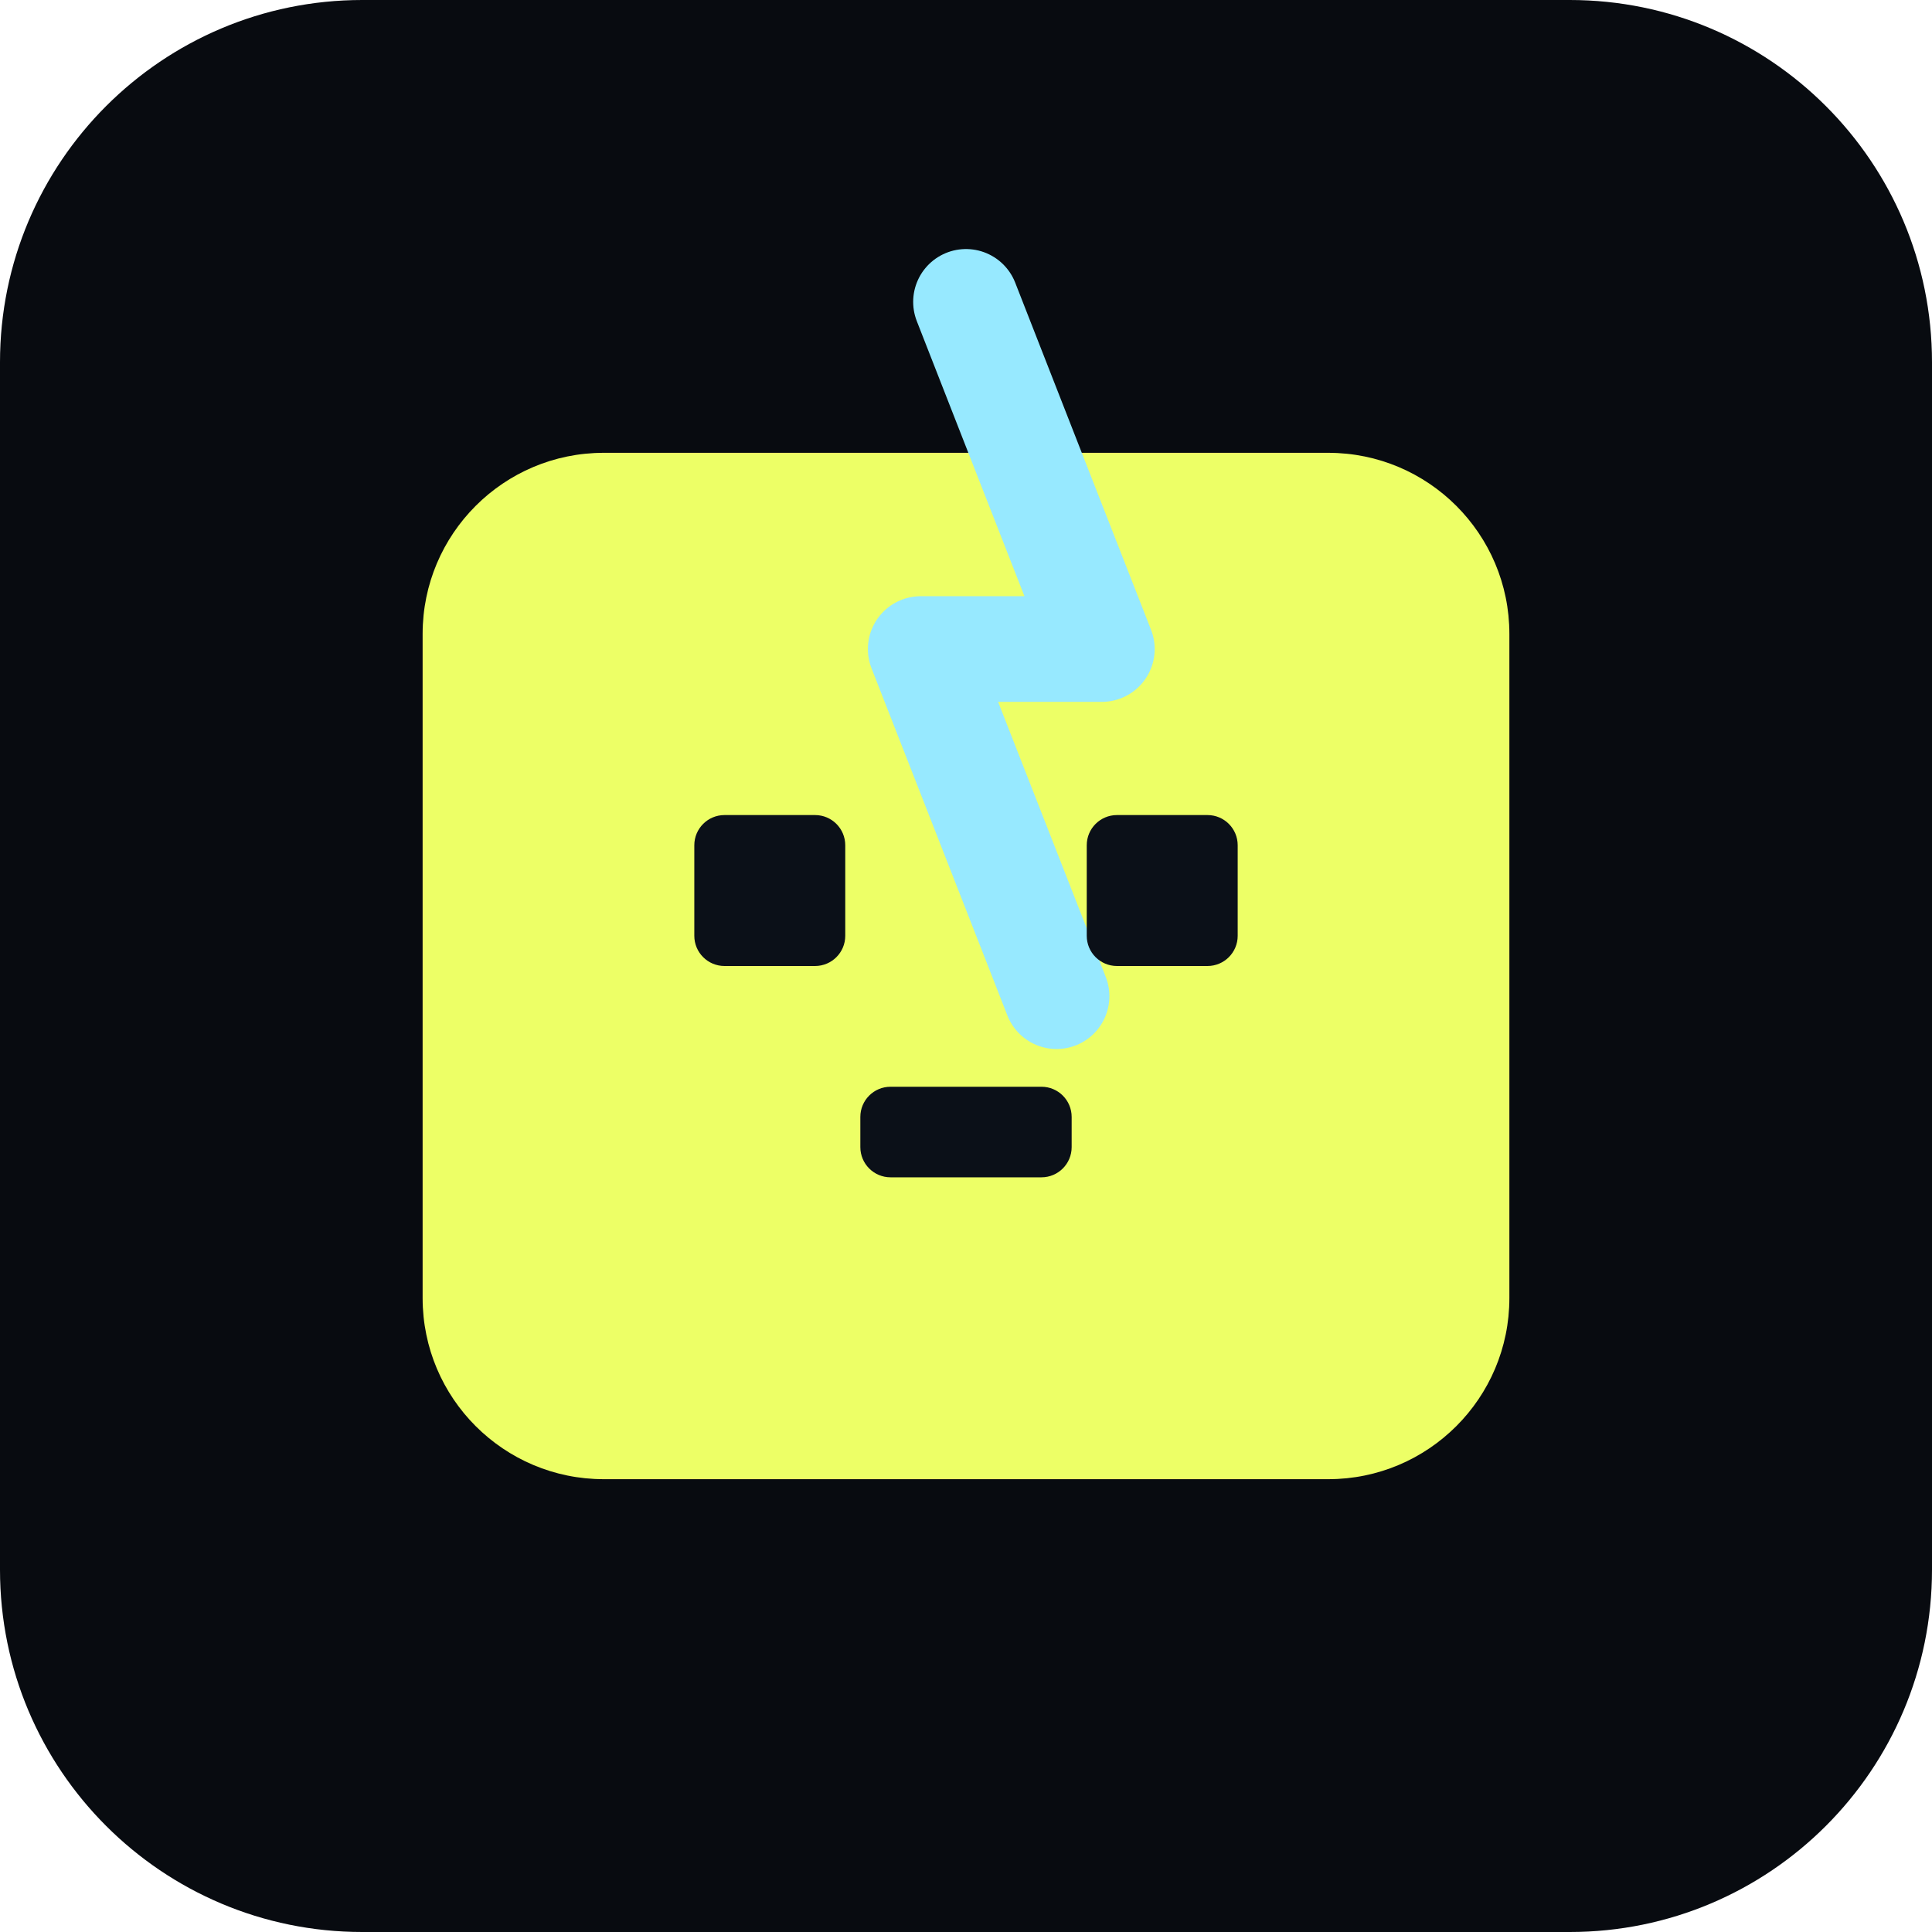
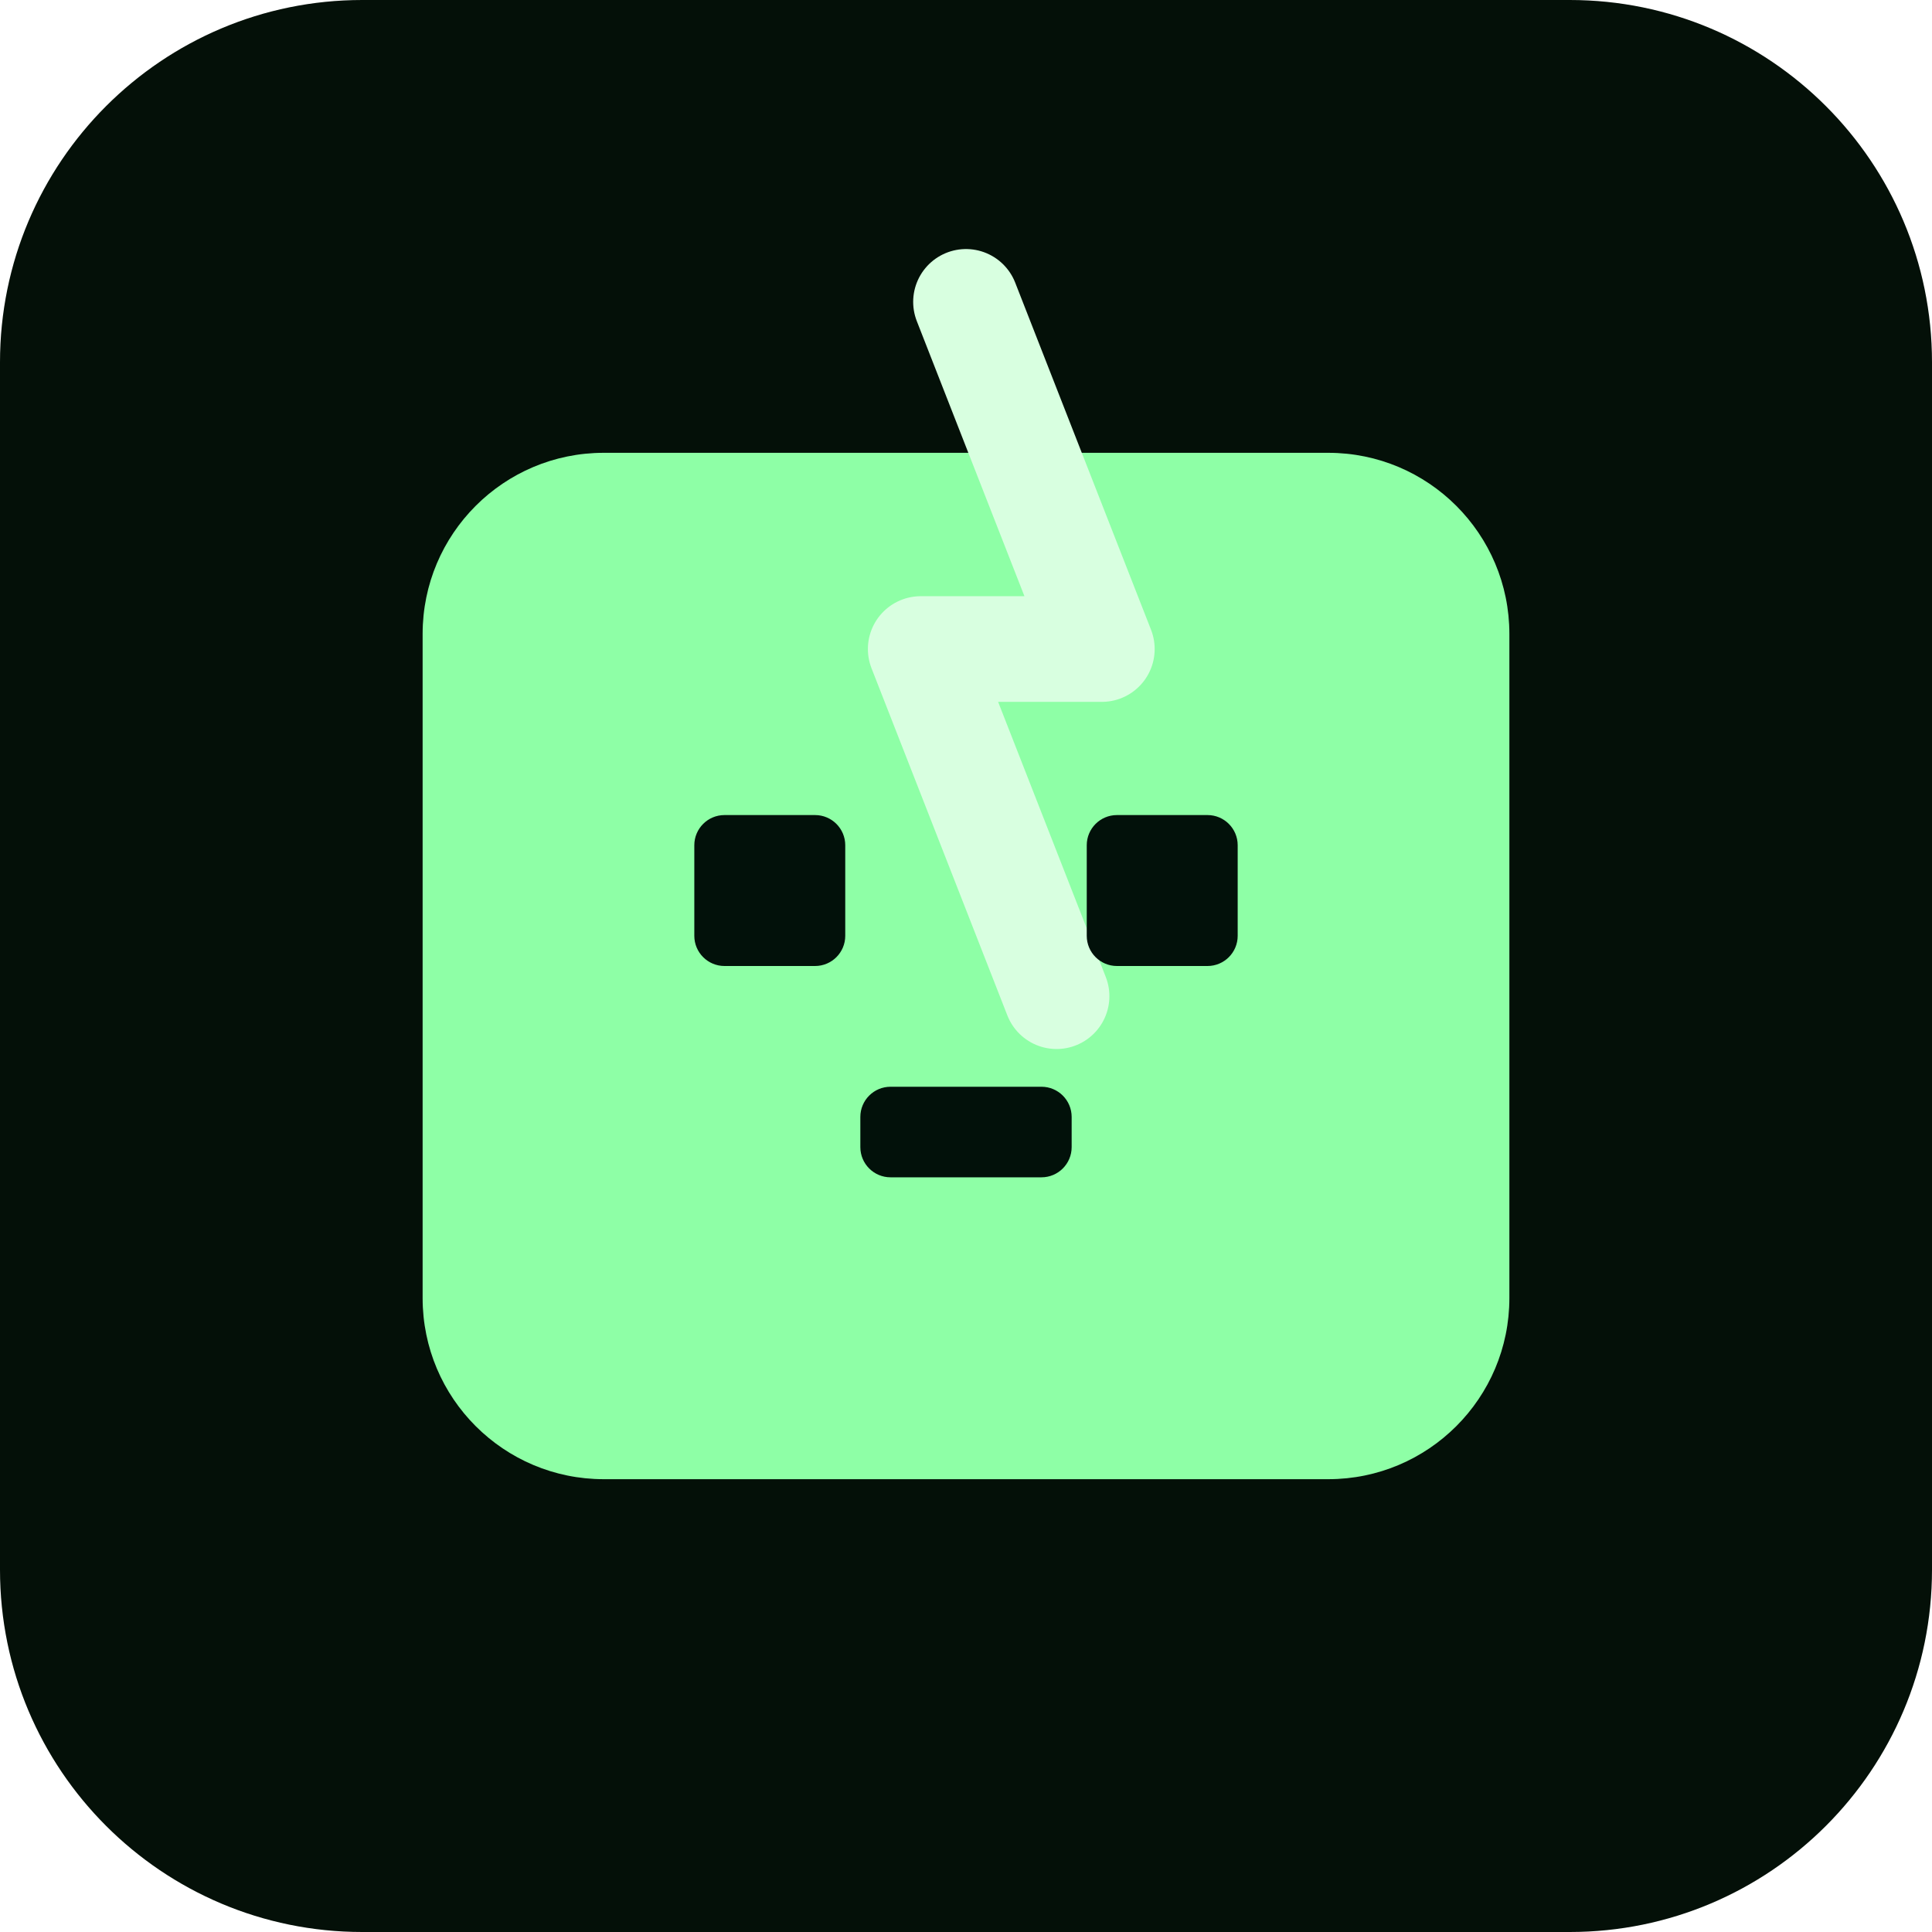
<svg xmlns="http://www.w3.org/2000/svg" width="128" height="128" viewBox="0 0 128 128" fill="none">
-   <rect width="128" height="128" rx="24" fill="#080B10" />
-   <rect x="28" y="30" width="72" height="68" rx="12" fill="#EDFF66" />
-   <path d="M64 20L73 43H61L70 66" stroke="#97E9FF" stroke-width="7" stroke-linecap="round" stroke-linejoin="round" />
-   <rect x="46" y="54" width="10" height="10" rx="2" fill="#0B1018" />
-   <rect x="72" y="54" width="10" height="10" rx="2" fill="#0B1018" />
-   <rect x="57" y="72" width="14" height="6" rx="2" fill="#0B1018" />
+   <rect width="128" height="128" rx="24" fill="#041008" />
+   <rect x="28" y="30" width="72" height="68" rx="12" fill="#8EFFA6" />
+   <path d="M64 20L73 43H61L70 66" stroke="#D8FFE0" stroke-width="7" stroke-linecap="round" stroke-linejoin="round" />
+   <rect x="46" y="54" width="10" height="10" rx="2" fill="#02110A" />
+   <rect x="72" y="54" width="10" height="10" rx="2" fill="#02110A" />
+   <rect x="57" y="72" width="14" height="6" rx="2" fill="#02110A" />
</svg>
